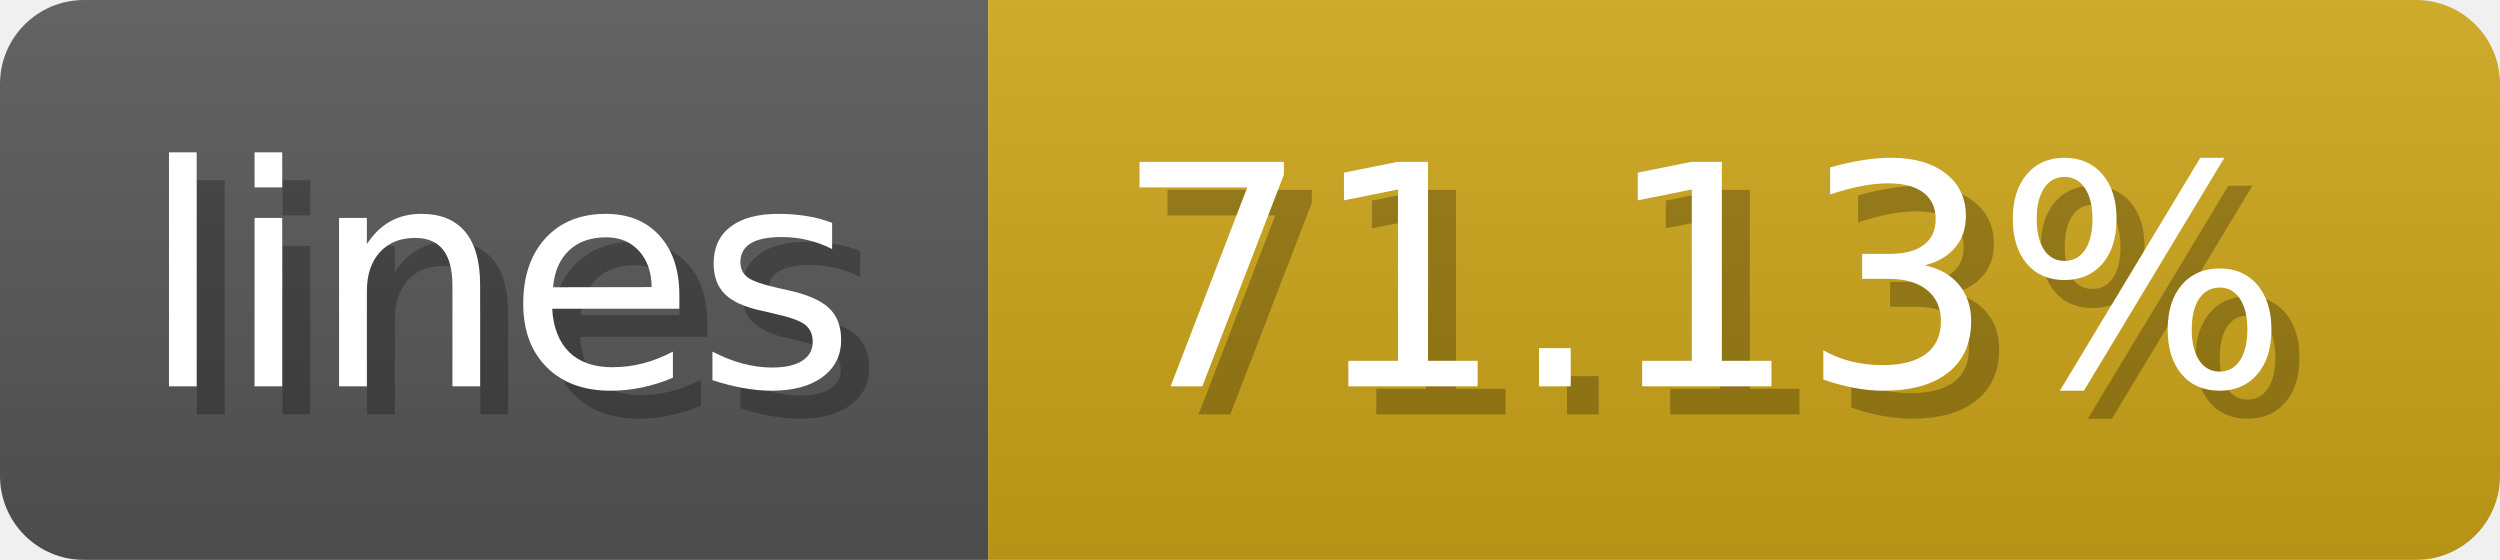
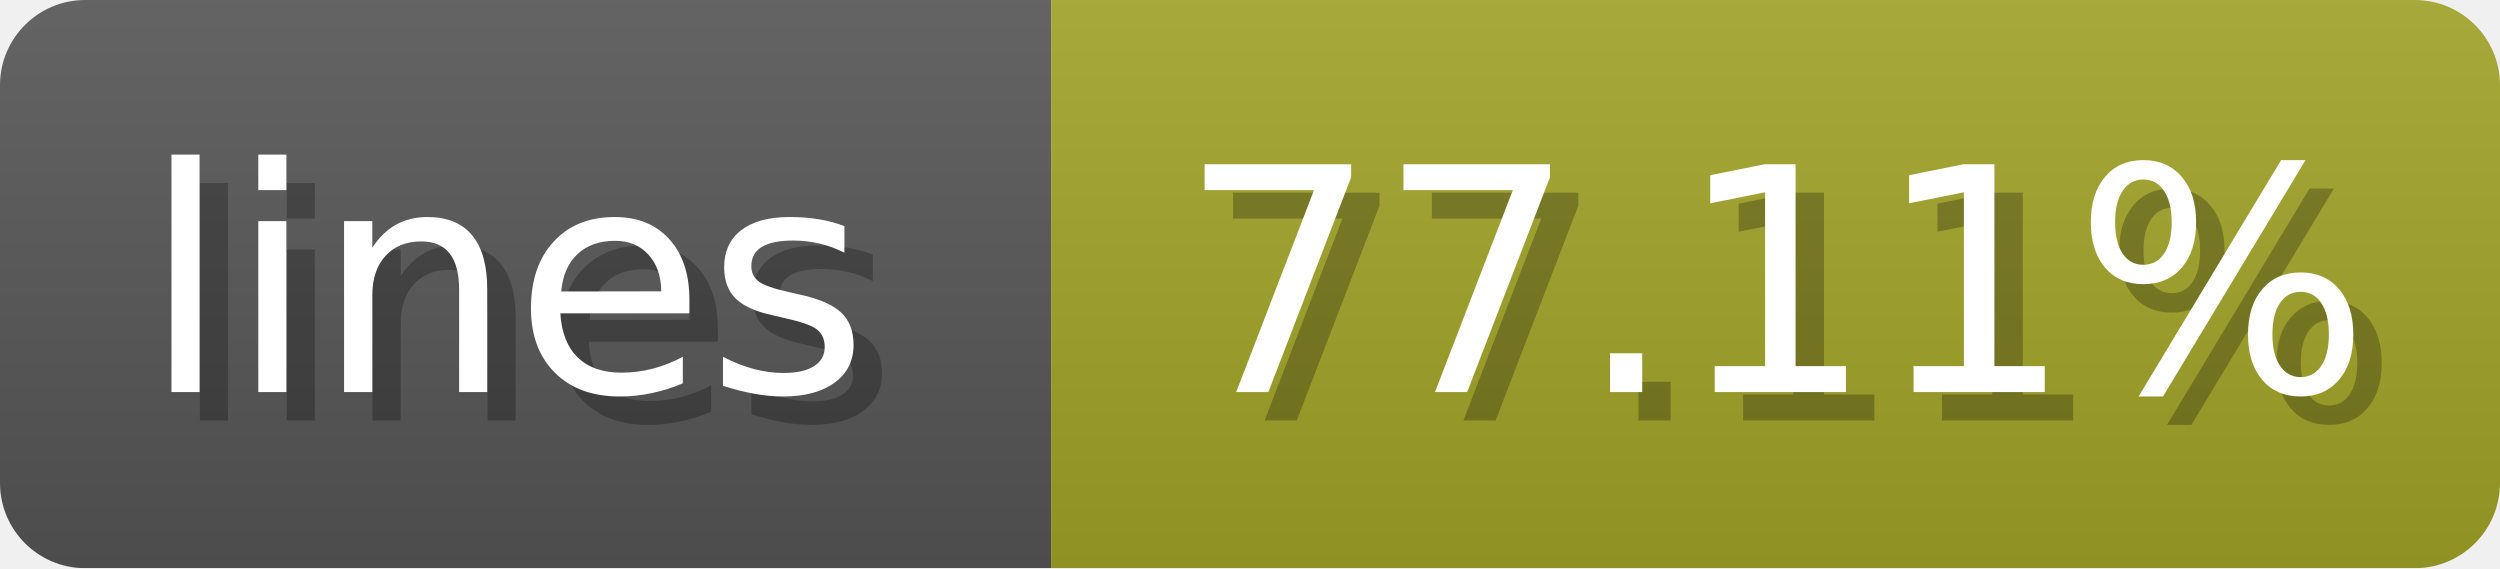
- <svg xmlns="http://www.w3.org/2000/svg" width="89.3" height="20" viewBox="0 0 893 200" role="img" aria-label="lines: 71.13%">
-   <linearGradient id="LLIyx" x2="0" y2="100%">
+ <svg xmlns="http://www.w3.org/2000/svg" width="88" height="20" viewBox="0 0 880 200" role="img" aria-label="lines: 77.11%">
+   <linearGradient id="g" x2="0" y2="100%">
    <stop offset="0" stop-opacity=".1" stop-color="#EEE" />
    <stop offset="1" stop-opacity=".1" />
  </linearGradient>
-   <mask id="jgRff">
-     <rect width="893" height="200" rx="30" fill="#FFF" />
+   <mask id="m">
+     <rect width="880" height="200" rx="30" fill="#FFF" />
  </mask>
-   <g mask="url(#jgRff)">
-     <rect width="353" height="200" fill="#555" />
-     <rect width="540" height="200" fill="#cba317" x="353" />
-     <rect width="893" height="200" fill="url(#LLIyx)" />
+   <g mask="url(#m)">
+     <rect width="370" height="200" fill="#555" />
+     <rect width="510" height="200" fill="#a0a127" x="370" />
+     <rect width="880" height="200" fill="url(#g)" />
  </g>
  <g aria-hidden="true" fill="#fff" text-anchor="start" font-family="Verdana,DejaVu Sans,sans-serif" font-size="110">
-     <text x="60" y="148" textLength="253" fill="#000" opacity="0.25">lines</text>
-     <text x="50" y="138" textLength="253">lines</text>
-     <text x="408" y="148" textLength="440" fill="#000" opacity="0.25">71.13%</text>
-     <text x="398" y="138" textLength="440">71.13%</text>
+     <text x="60" y="148" textLength="270" fill="#000" opacity="0.25">lines</text>
+     <text x="50" y="138" textLength="270">lines</text>
+     <text x="425" y="148" textLength="410" fill="#000" opacity="0.25">77.11%</text>
+     <text x="415" y="138" textLength="410">77.11%</text>
  </g>
</svg>
